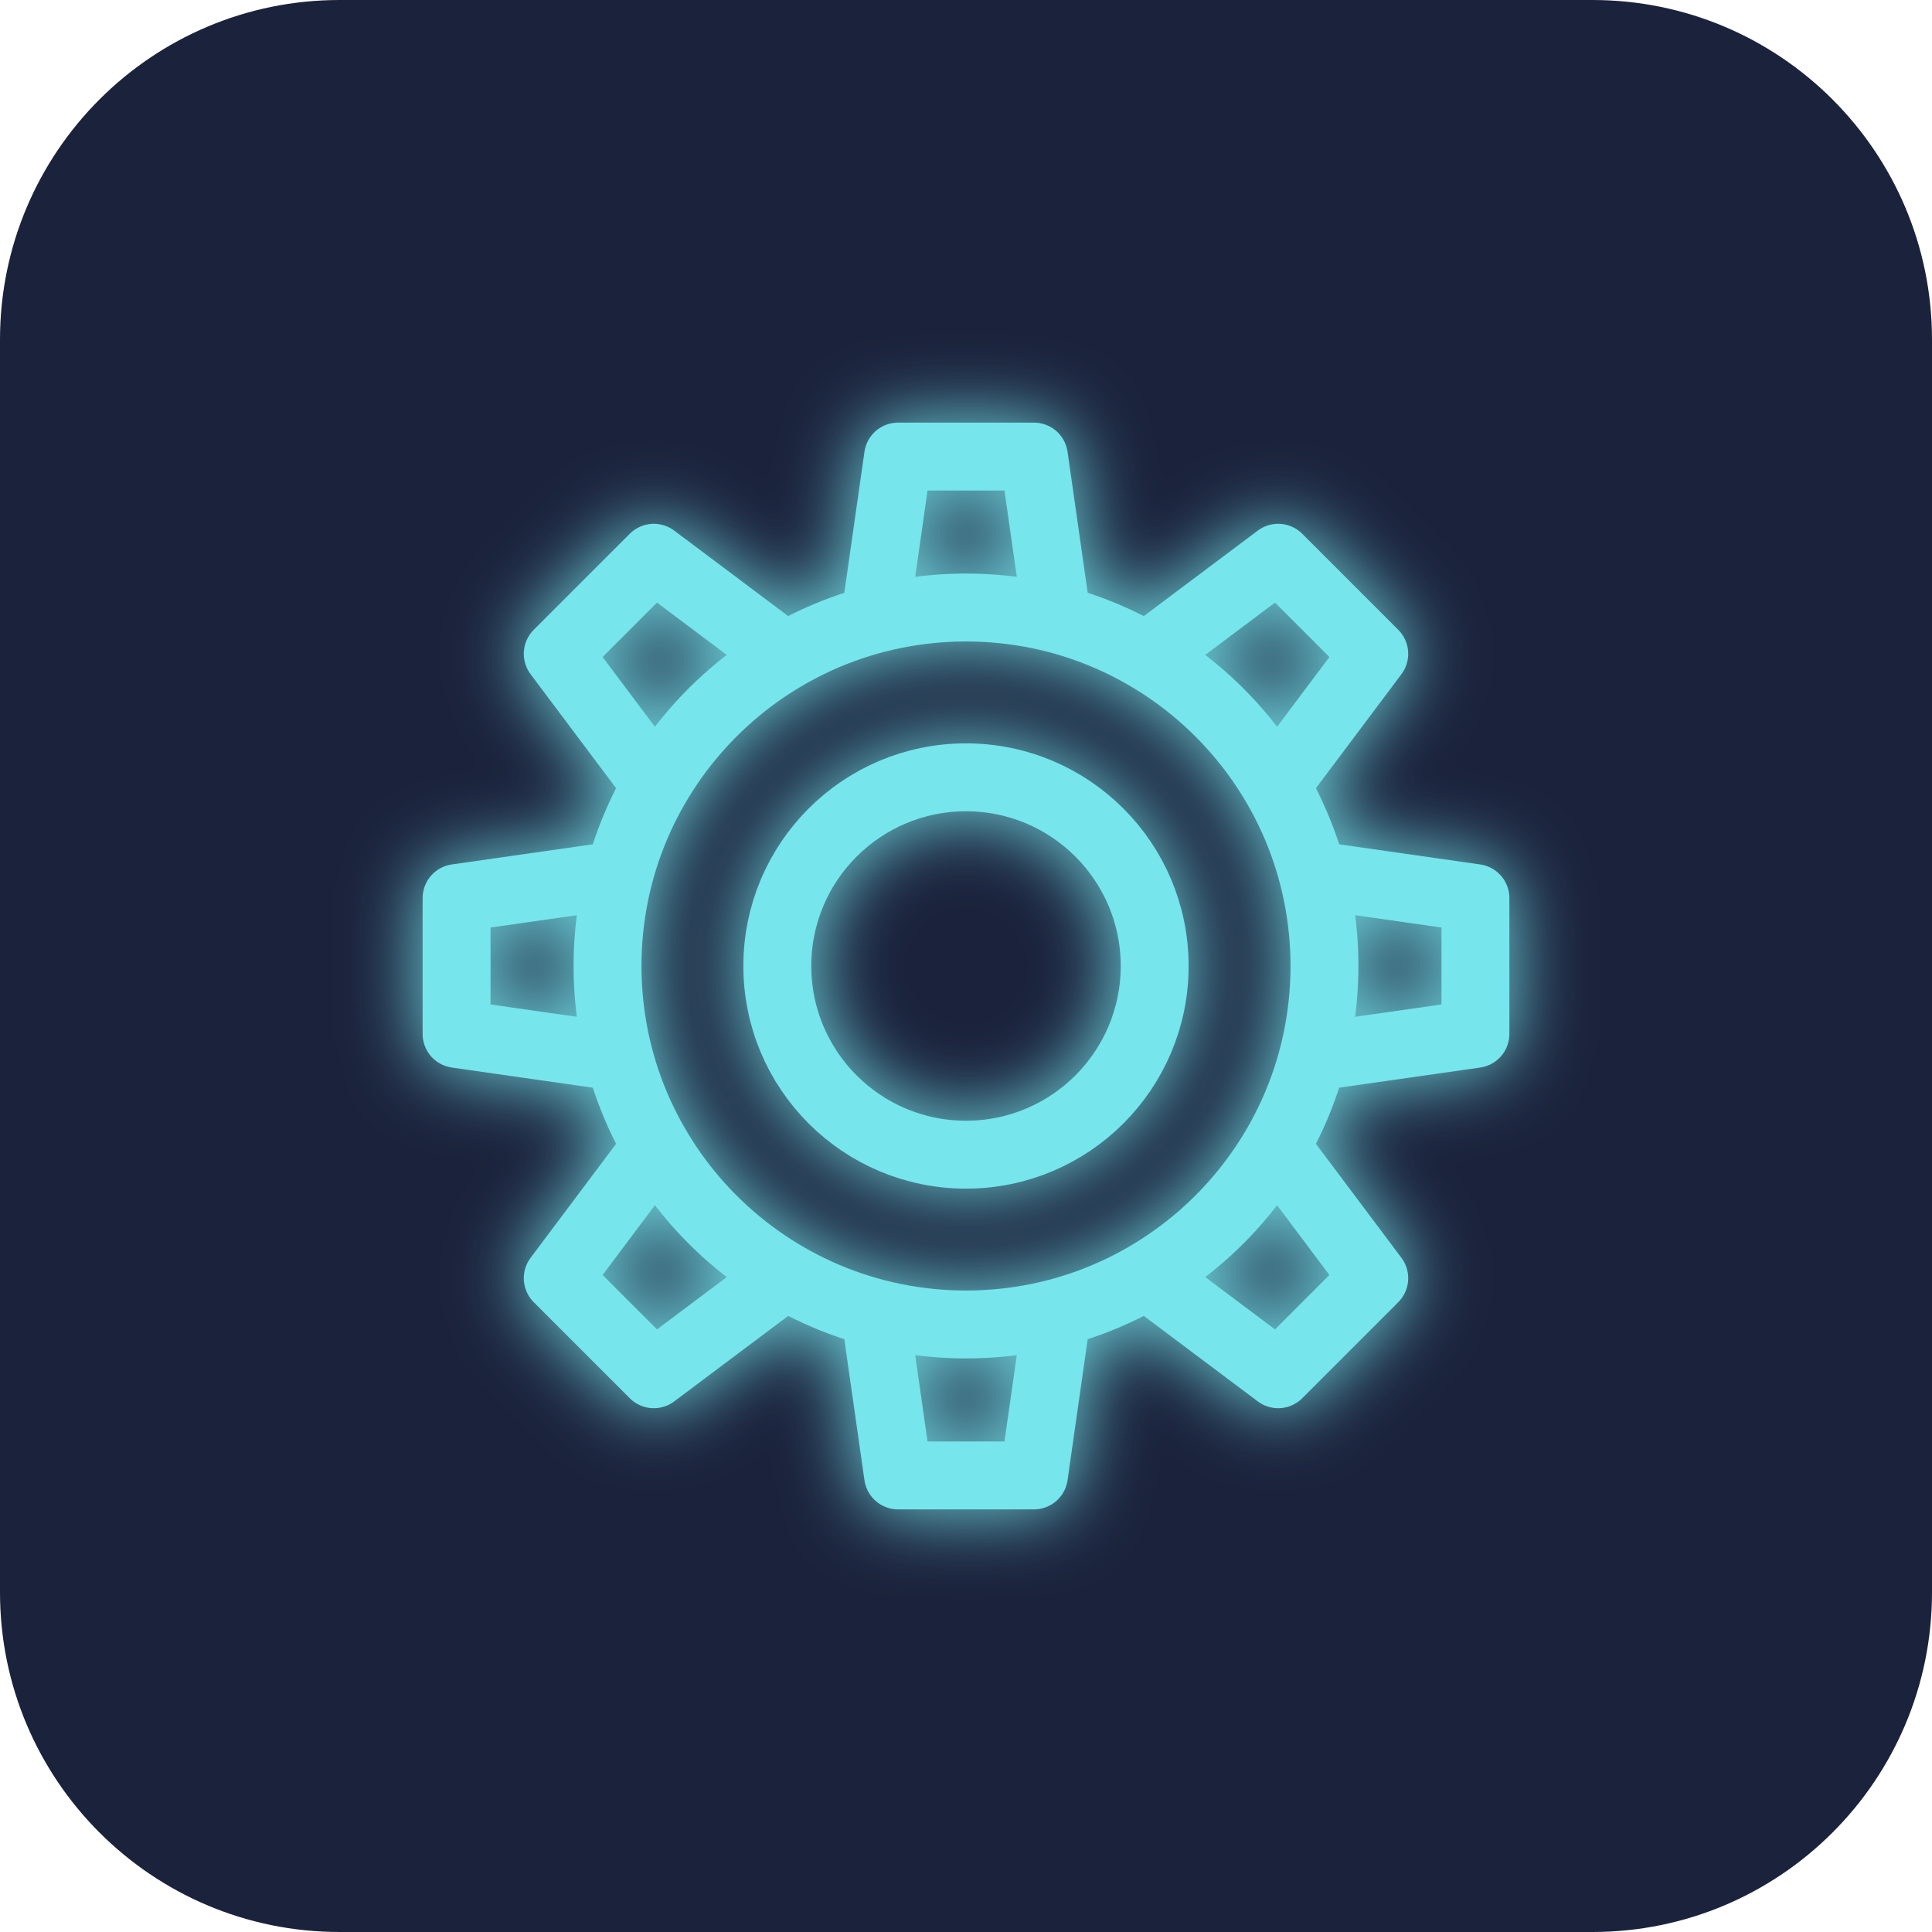
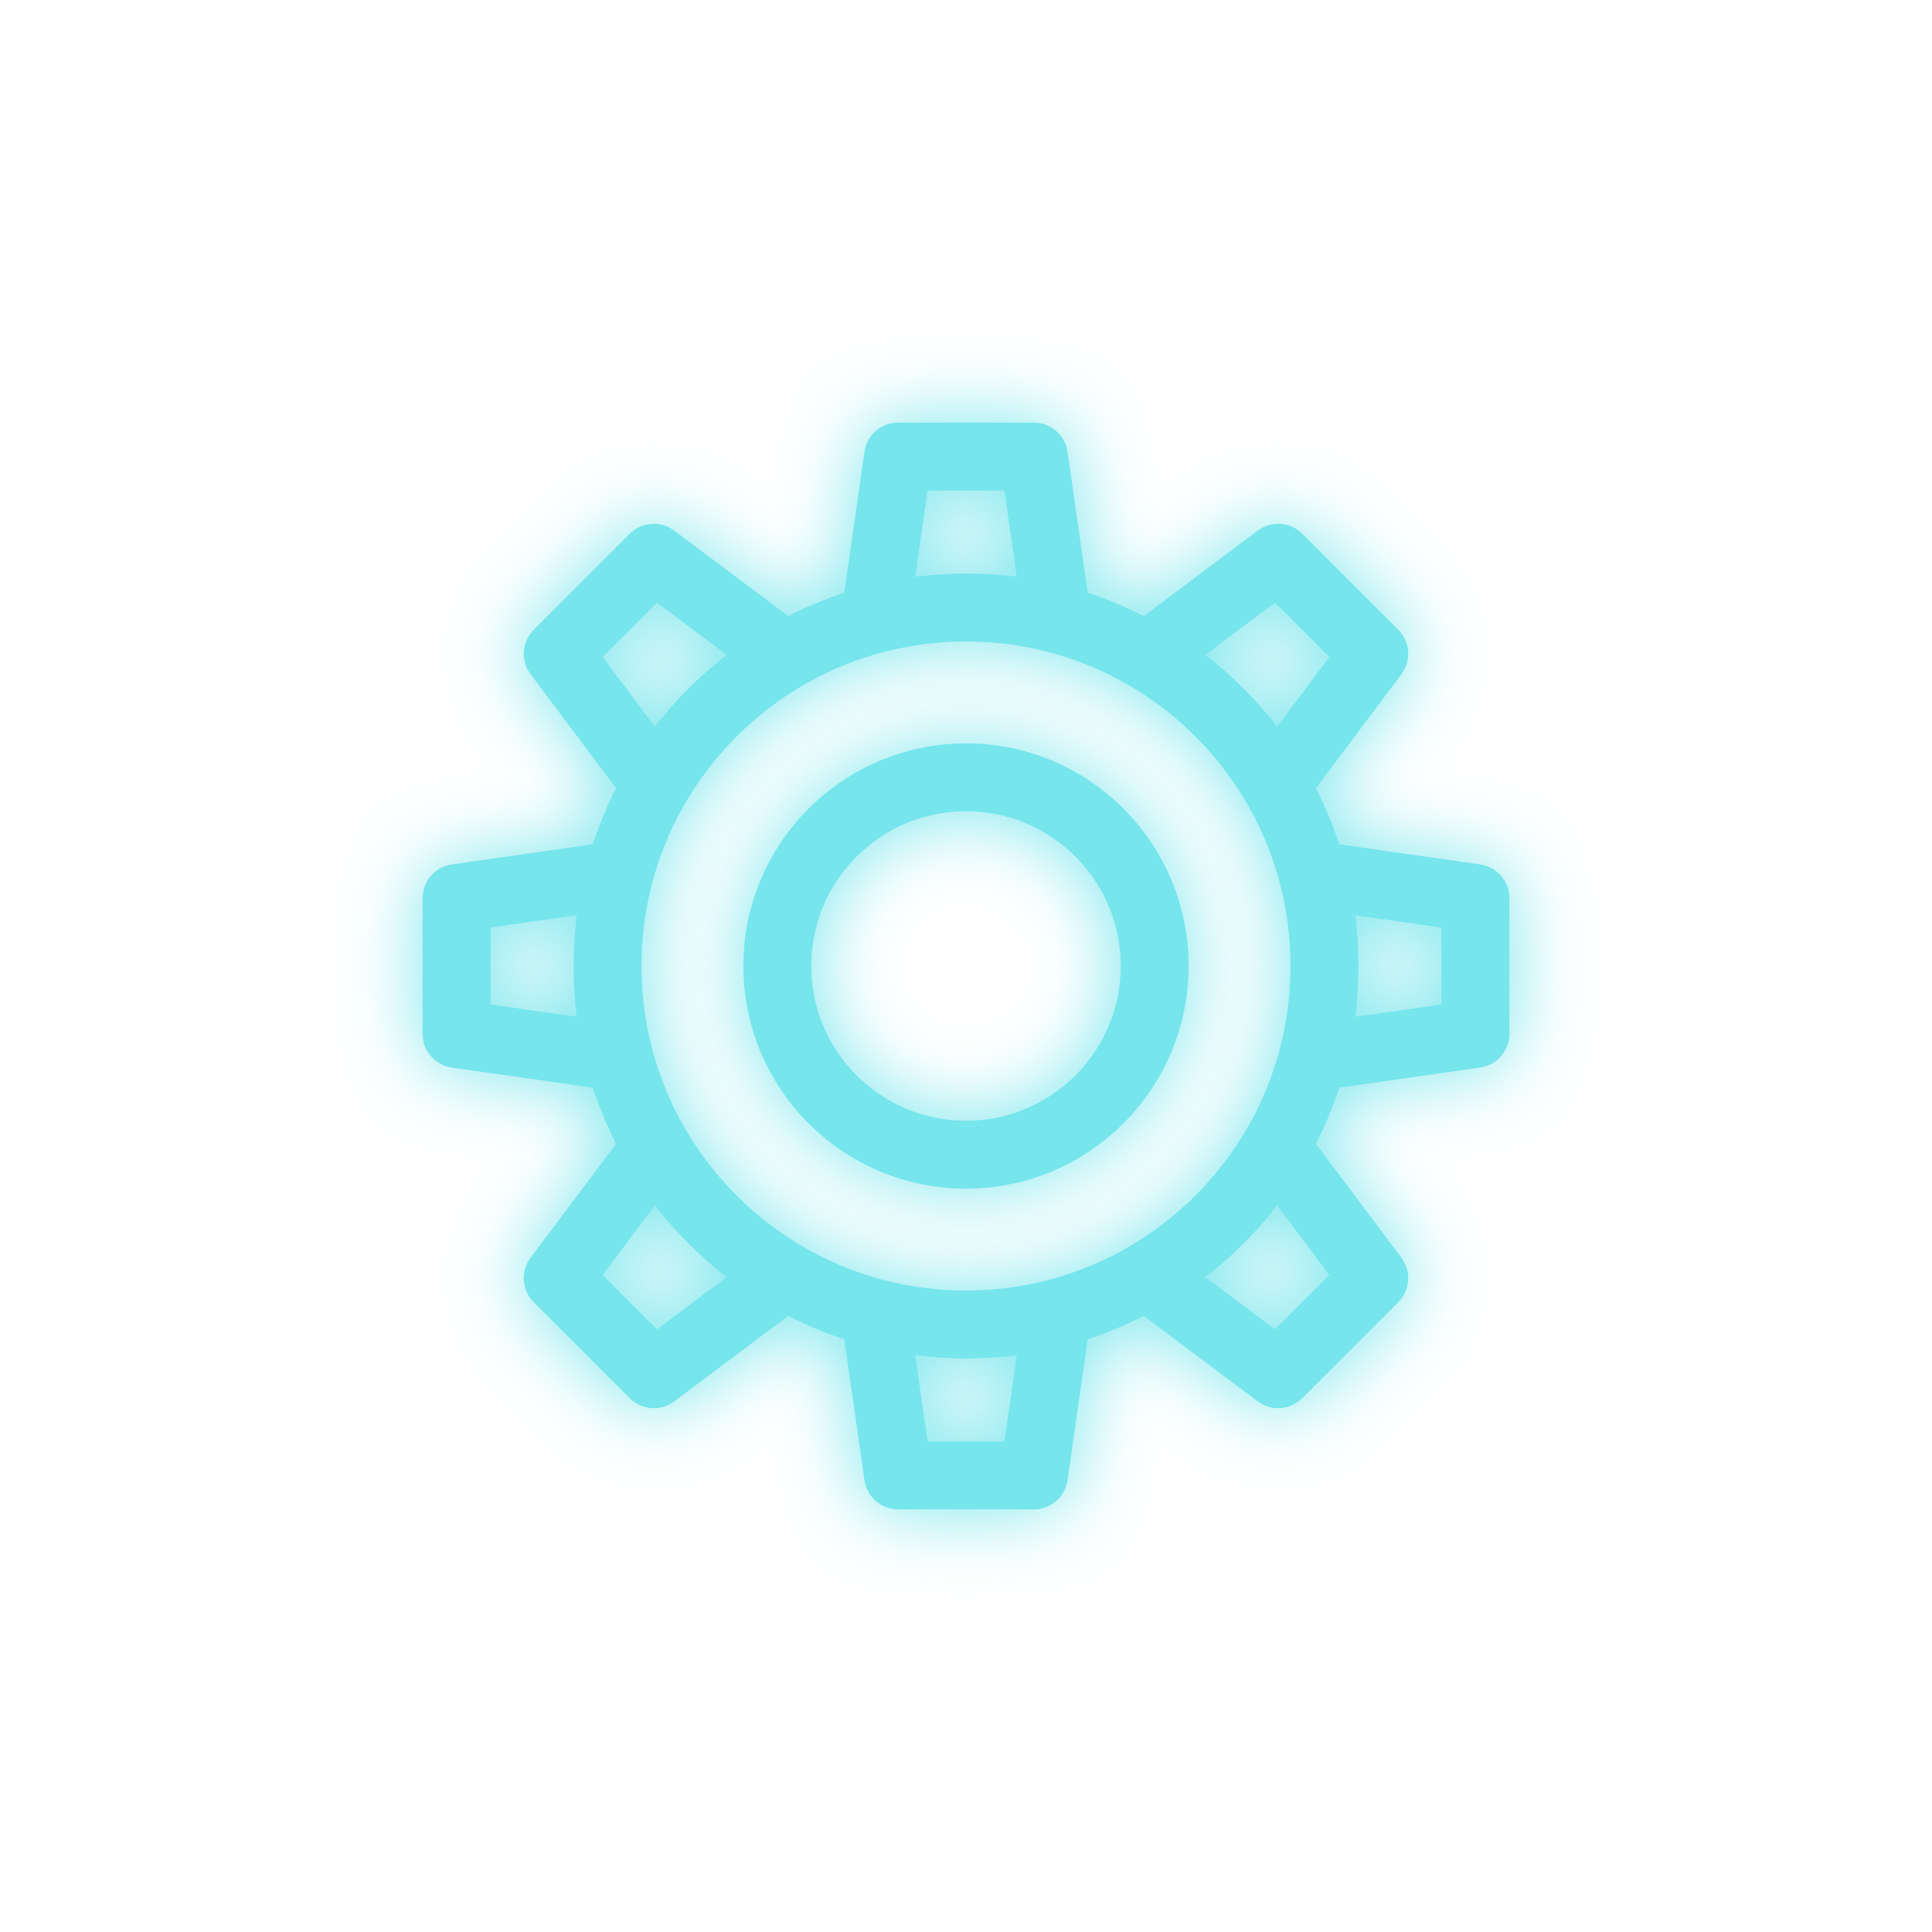
- <svg xmlns="http://www.w3.org/2000/svg" viewBox="0 0 512 512" width="100%" height="100%">
-   <rect width="512" height="512" rx="90" fill="#1b223c" />
-   <filter id="glow" x="-30%" y="-30%" width="160%" height="160%">
-     <feGaussianBlur stdDeviation="10" result="blur" />
-     <feComposite in="SourceGraphic" in2="blur" operator="over" />
+ <svg xmlns="http://www.w3.org/2000/svg" viewBox="0 0 512 512" width="100%" height="100%" version="1.1" id="svg10">
+   <defs id="defs10" />
+   <rect width="512" height="512" rx="90" fill="#1b223c" id="rect1" style="fill:#1b223c;fill-opacity:0" />
+   <filter id="glow" x="-0.122" y="-0.122" width="1.244" height="1.244">
+     <feGaussianBlur stdDeviation="10" result="blur" id="feGaussianBlur1" />
+     <feComposite in="SourceGraphic" in2="blur" operator="over" id="feComposite1" />
  </filter>
-   <g transform="translate(256, 256)" filter="url(#glow)">
-     <circle r="50" fill="none" stroke="#76e5ec" stroke-width="18" />
-     <circle r="95" fill="none" stroke="#76e5ec" stroke-width="18" />
+   <g transform="translate(256, 256)" filter="url(#glow)" id="g10">
+     <circle r="50" fill="none" stroke="#76e5ec" stroke-width="18" id="circle1" />
+     <circle r="95" fill="none" stroke="#76e5ec" stroke-width="18" id="circle2" />
    <g id="teeth" fill="none" stroke="#76e5ec" stroke-width="18" stroke-linejoin="round" stroke-linecap="round">
-       <path d="M -24,-93 L -18,-135 L 18,-135 L 24,-93" />
-       <path d="M 93,-24 L 135,-18 L 135,18 L 93,24" />
-       <path d="M 24,93 L 18,135 L -18,135 L -24,93" />
-       <path d="M -93,24 L -135,18 L -135,-18 L -93,-24" />
-       <g transform="rotate(45)">
-         <path d="M -24,-93 L -18,-135 L 18,-135 L 24,-93" />
-         <path d="M 93,-24 L 135,-18 L 135,18 L 93,24" />
-         <path d="M 24,93 L 18,135 L -18,135 L -24,93" />
-         <path d="M -93,24 L -135,18 L -135,-18 L -93,-24" />
+       <path d="M -24,-93 L -18,-135 L 18,-135 L 24,-93" id="path2" />
+       <path d="M 93,-24 L 135,-18 L 135,18 L 93,24" id="path3" />
+       <path d="M 24,93 L 18,135 L -18,135 L -24,93" id="path4" />
+       <path d="M -93,24 L -135,18 L -135,-18 L -93,-24" id="path5" />
+       <g transform="rotate(45)" id="g9">
+         <path d="M -24,-93 L -18,-135 L 18,-135 L 24,-93" id="path6" />
+         <path d="M 93,-24 L 135,-18 L 135,18 L 93,24" id="path7" />
+         <path d="M 24,93 L 18,135 L -18,135 L -24,93" id="path8" />
+         <path d="M -93,24 L -135,18 L -135,-18 L -93,-24" id="path9" />
      </g>
    </g>
  </g>
</svg>
